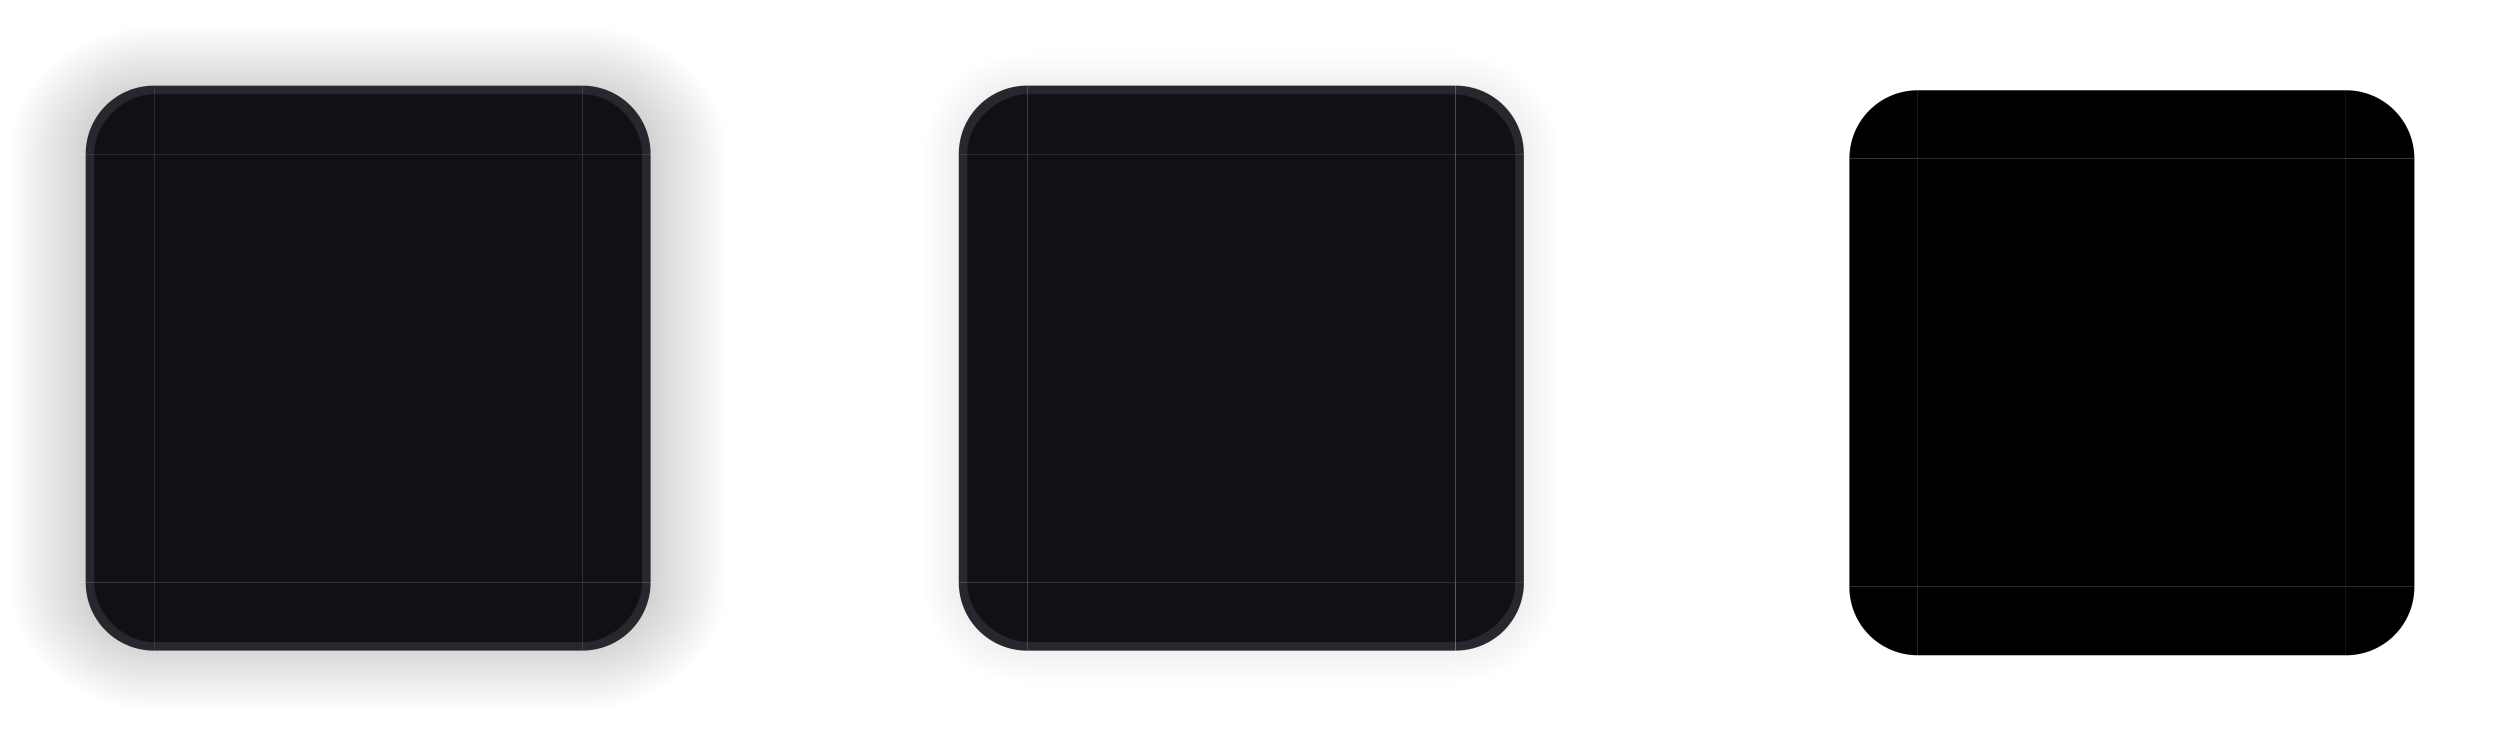
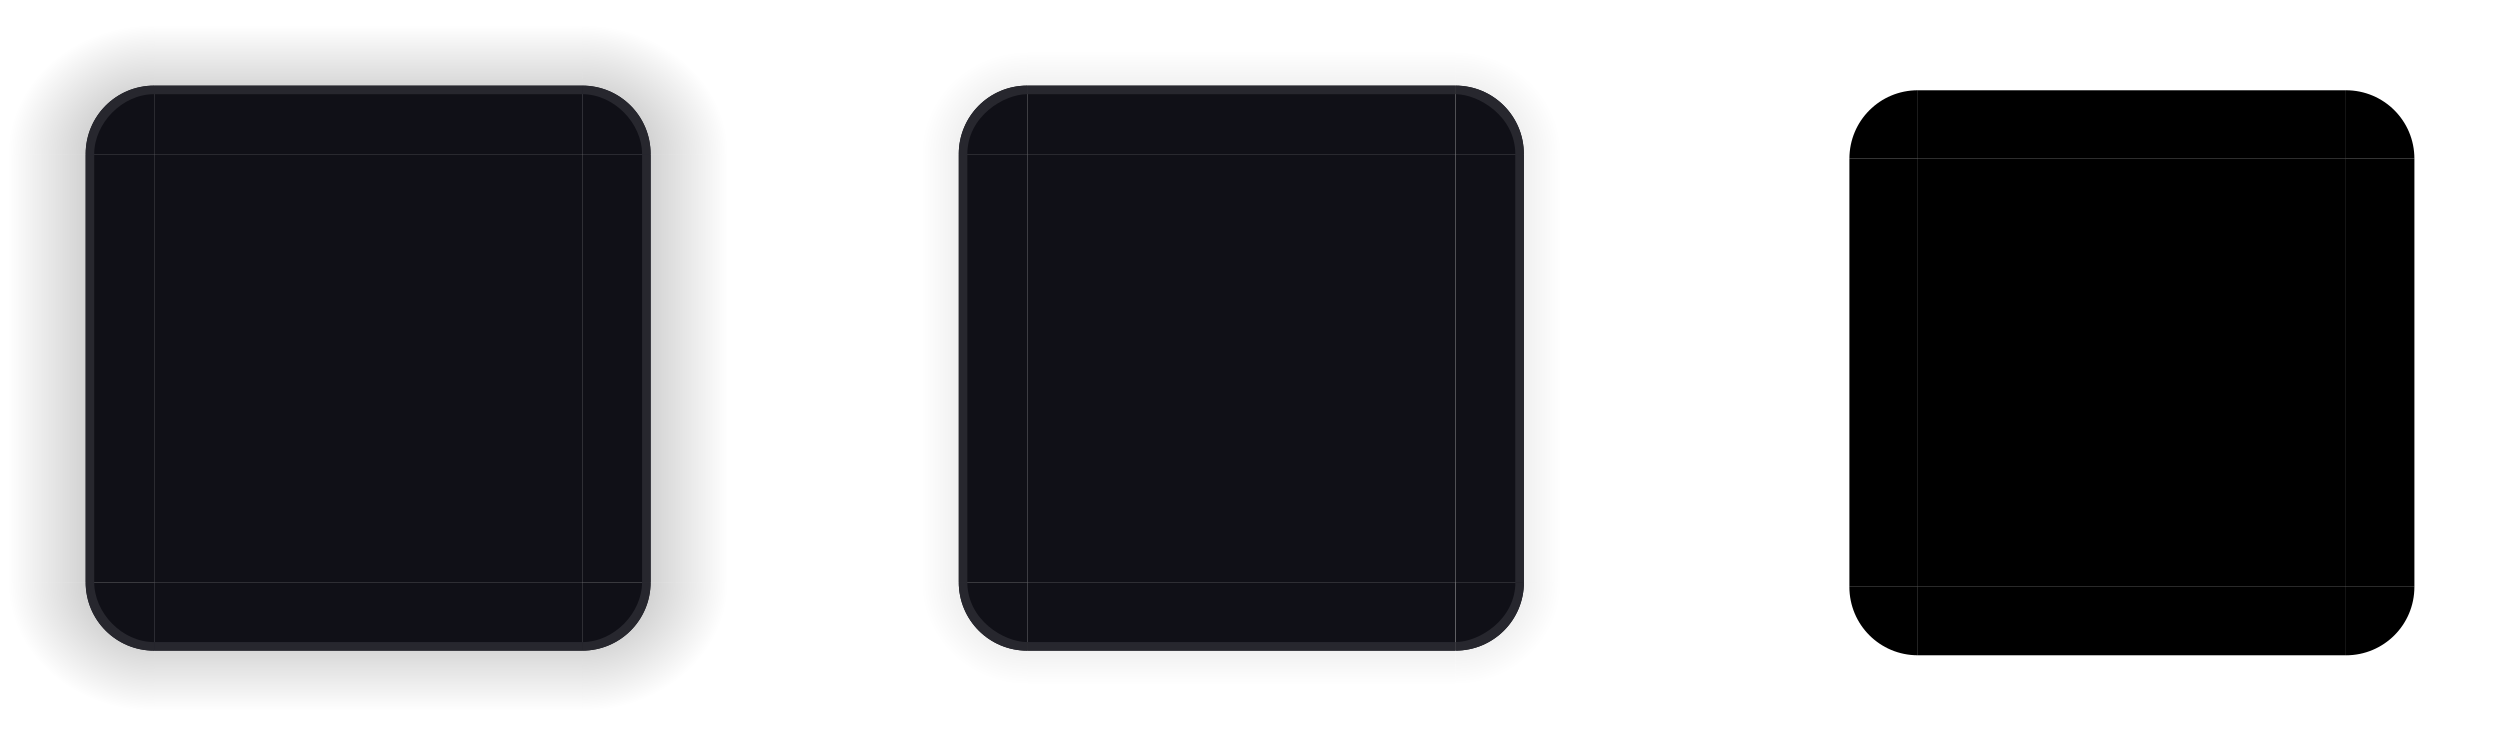
<svg xmlns="http://www.w3.org/2000/svg" xmlns:xlink="http://www.w3.org/1999/xlink" id="svg83" width="292.04" height="86.547" version="1.1" viewBox="0 0 292.04 86.547">
  <defs id="defs28">
    <linearGradient id="linearGradient948">
      <stop id="stop944" stop-opacity=".65" offset="0" />
      <stop id="stop946" stop-opacity="0" offset="1" />
    </linearGradient>
    <linearGradient id="linearGradient1951" x1="83.593" x2="83.593" y1="-970.4" y2="-955.4" gradientTransform="matrix(.71429 0 0 1 -317.71 1251.4)" gradientUnits="userSpaceOnUse" xlink:href="#linearGradient948" />
    <linearGradient id="linearGradient1000" x1="83.593" x2="83.593" y1="-970.4" y2="-958.4" gradientTransform="matrix(.71429 0 0 1 -317.71 1251.4)" gradientUnits="userSpaceOnUse" xlink:href="#linearGradient948" />
    <radialGradient id="radialGradient1904" cx="984" cy="905.36" r="8.5" gradientTransform="matrix(0,-1.4085,1.447,0,-1275.1,1556)" gradientUnits="userSpaceOnUse" xlink:href="#linearGradient948" />
    <linearGradient id="linearGradient1906" x1="83.593" x2="83.593" y1="-970.4" y2="-958.07" gradientTransform="matrix(.71429 0 0 .94444 -317.71 1197.5)" gradientUnits="userSpaceOnUse" xlink:href="#linearGradient948" />
    <radialGradient id="radialGradient1910" cx="984" cy="905.36" r="8.5" gradientTransform="matrix(.0035668 -1.7615 1.9964 .0040425 -1776 1899.6)" gradientUnits="userSpaceOnUse" xlink:href="#linearGradient948" />
    <linearGradient id="linearGradient1912" x1="83.593" x2="83.593" y1="-970.4" y2="-953.4" gradientTransform="matrix(.71429 0 0 .94444 -317.71 1197.5)" gradientUnits="userSpaceOnUse" xlink:href="#linearGradient948" />
  </defs>
  <use id="mask-bottom" transform="rotate(180,249.04,43.547)" width="100%" height="100%" xlink:href="#mask-top" />
  <use id="mask-topright" transform="rotate(90 249.04 43.544)" width="100%" height="100%" xlink:href="#mask-topleft" />
  <use id="mask-bottomleft" transform="rotate(-90 249.04 43.547)" width="100%" height="100%" xlink:href="#mask-topleft" />
  <use id="mask-bottomright" transform="rotate(180 249.04 43.547)" width="100%" height="100%" xlink:href="#mask-topleft" />
  <use id="mask-right" transform="rotate(180 249.04 43.547)" width="100%" height="100%" xlink:href="#mask-left" />
  <rect id="mask-center" x="224.04" y="18.547" width="50" height="50" />
  <g id="mask-topleft" transform="matrix(1.0588 0 0 1.0588 206.04 .54708)">
    <path id="shadow-topleft-7-6" transform="matrix(.94445 0 0 .94445 -16.056 -143.56)" d="m17 152v18h10c0-4.432 3.568-8 8-8v-10z" fill="none" />
    <path id="path63-5-2" transform="matrix(.94445 0 0 .94445 -16.056 -143.56)" d="m35 162c-4.432 0-8 3.568-8 8h8z" />
  </g>
  <g id="mask-left" transform="matrix(1.0588 0 0 1 206.04 1.547)">
    <rect id="rect31-1-5" transform="matrix(0,-1,-1,0,0,0)" x="-67" y="-9.444" width="50" height="9.444" fill="none" />
    <path id="path71-7-2" d="m9.444 17v50h7.556v-50z" />
  </g>
  <g id="mask-top" transform="translate(207.04 1.547)">
    <rect id="rect51-9-9" transform="scale(1,-1)" x="17" y="-9" width="50" height="10" fill="none" />
    <path id="path111-0-6" d="m17 9v8h50v-8z" />
  </g>
  <use id="decoration-inactive-topright" transform="matrix(-1 0 0 1 290.01 -3.2e-7)" width="100%" height="100%" xlink:href="#decoration-inactive-topleft" />
  <use id="decoration-inactive-bottom" transform="rotate(180 145 43.004)" width="100%" height="100%" xlink:href="#decoration-inactive-top" />
  <use id="decoration-inactive-bottomright" transform="rotate(180 145.01 43.002)" width="100%" height="100%" xlink:href="#decoration-inactive-topleft" />
  <use id="decoration-inactive-bottomleft" transform="matrix(1 0 0 -1 .00037438 86.008)" width="100%" height="100%" xlink:href="#decoration-inactive-topleft" />
  <use id="decoration-inactive-right" transform="matrix(-1 0 0 1 290.01 -3.2e-7)" width="100%" height="100%" xlink:href="#decoration-inactive-left" />
  <rect id="decoration-inactive-center" x="120" y="18.004" width="50" height="50" fill="#101017" />
  <g id="decoration-inactive-topleft" transform="matrix(1.0588 0 0 1.0588 102 .003812)">
    <path id="path956" transform="matrix(.94445 0 0 .94445 -16.056 -143.56)" d="m17 152v18h10c0-4.432 3.568-8 8-8v-10z" fill="url(#radialGradient1904)" opacity=".25" stroke-width="1.059" />
-     <path id="path958" transform="matrix(.94445 0 0 .94445 -16.056 -143.56)" d="m35 162c-4.432 0-8 3.568-8 8h8z" color="#383c4a" fill="#101017" stroke-width="1.143" />
-     <path id="path960" transform="matrix(.94445 0 0 .94445 -16.056 -143.56)" d="m35 162c-4.432 0-8.001 3.568-8.001 8 0 0 0.542 2.9e-4 1 2.9e-4 0-4.403 4.266-7 7-7z" color="#383c4a" fill="#fafafa" opacity=".1" stroke-width="1.143" />
+     <path id="path958" transform="matrix(.94445 0 0 .94445 -16.056 -143.56)" d="m35 162c-4.432 0-8 3.568-8 8h8z" fill="#101017" stroke-width="1.143" />
+     <path id="path960" transform="matrix(.94445 0 0 .94445 -16.056 -143.56)" d="m35 162c-4.432 0-8.001 3.568-8.001 8 0 0 0.542 2.9e-4 1 2.9e-4 0-4.403 4.266-7 7-7z" fill="#27272e" stroke-width="1.143" />
  </g>
  <g id="decoration-inactive-left" transform="matrix(1.0588 0 0 1 102 1.0038)">
    <g id="g948" transform="matrix(-1,0,0,1,298,-240)">
      <rect id="rect944" transform="rotate(-90)" x="-307" y="288.56" width="50" height="9.444" fill="url(#linearGradient1906)" opacity=".25" stroke-width=".972" />
      <rect id="rect946" transform="translate(3,2)" x="278" y="257" width="7" height="1" fill-opacity="0" />
    </g>
-     <path id="path951" d="m9.444 17v50h7.556v-50z" color="#383c4a" fill="#101017" stroke-width="1.039" />
-     <path id="rect1483-2" d="m9.445 16.996h0.944v50h-0.944z" fill="#fafafa" opacity=".1" stroke-width=".772" />
+     <path id="path951" d="m9.444 17v50h7.556v-50z" fill="#101017" stroke-width="1.039" />
+     <path id="rect1483-2" d="m9.445 16.996h0.944v50h-0.944z" fill="#27272e" stroke-width=".772" />
  </g>
  <g id="decoration-inactive-top" transform="translate(103 1.0038)">
    <g id="g990" transform="matrix(0,-1,-1,0,324,298)">
      <rect id="rect986" transform="rotate(-90)" x="-307" y="289" width="50" height="10" fill="url(#linearGradient1000)" opacity=".25" />
      <rect id="rect988" transform="translate(3,2)" x="278" y="257" width="7" height="1" fill-opacity="0" />
    </g>
-     <path id="path992" d="m17 9v8h50v-8z" color="#383c4a" fill="#101017" stroke-width="1.069" />
-     <path id="path994" d="m17 9v1h50v-1z" color="#383c4a" fill="#fafafa" opacity=".1" />
+     <path id="path992" d="m17 9v8h50v-8z" fill="#101017" stroke-width="1.069" />
+     <path id="path994" d="m17 9v1h50v-1z" fill="#27272e" />
  </g>
  <use id="decoration-bottomright" transform="rotate(180 43.004 43.004)" width="100%" height="100%" xlink:href="#decoration-topleft" />
  <use id="decoration-bottom" transform="rotate(180 43.005 43.004)" width="100%" height="100%" xlink:href="#decoration-top" />
  <use id="decoration-bottomleft" transform="matrix(1 0 0 -1 -.00028562 86.008)" width="100%" height="100%" xlink:href="#decoration-topleft" />
  <use id="decoration-right" transform="matrix(-1 0 0 1 86.009 -3.2e-7)" width="100%" height="100%" xlink:href="#decoration-left" />
  <use id="decoration-topright" transform="matrix(-1 0 0 1 86.009 -3.2e-7)" width="100%" height="100%" xlink:href="#decoration-topleft" />
  <rect id="decoration-center" x="18.005" y="18.004" width="50" height="50" fill="#101017" />
  <g id="decoration-topleft" transform="matrix(1.0588 0 0 1.0588 .004656 .003812)">
    <path id="shadow-topleft-7" transform="matrix(.94445 0 0 .94445 -16.056 -143.56)" d="m17 152v18h10c0-4.432 3.568-8 8-8v-10z" fill="url(#radialGradient1910)" opacity=".5" stroke-width="1.059" />
-     <path id="path63-5" transform="matrix(.94445 0 0 .94445 -16.056 -143.56)" d="m35 162c-4.432 0-8 3.568-8 8h8z" color="#383c4a" fill="#101017" stroke-width="1.143" />
-     <path id="path923" transform="matrix(.94445 0 0 .94445 -16.056 -143.56)" d="m35 162c-4.432 0-8 3.568-8 8 0 0 0.482 2.9e-4 1 2.9e-4 0-3.572 3.245-7 7-7z" color="#383c4a" fill="#fafafa" opacity=".1" stroke-width="1.143" />
+     <path id="path63-5" transform="matrix(.94445 0 0 .94445 -16.056 -143.56)" d="m35 162c-4.432 0-8 3.568-8 8h8z" fill="#101017" stroke-width="1.143" />
+     <path id="path923" transform="matrix(.94445 0 0 .94445 -16.056 -143.56)" d="m35 162c-4.432 0-8 3.568-8 8 0 0 0.482 2.9e-4 1 2.9e-4 0-3.572 3.245-7 7-7z" fill="#27272e" stroke-width="1.143" />
  </g>
  <g id="decoration-left" transform="matrix(1.0588 0 0 1 .004656 1.0038)">
    <g id="shadow-left-3-9" transform="matrix(-1,0,0,1,298,-240)">
      <rect id="rect31-1" transform="rotate(-90)" x="-307" y="288.56" width="50" height="9.444" fill="url(#linearGradient1912)" opacity=".5" stroke-width=".972" />
      <rect id="rect33-2" transform="translate(3,2)" x="278" y="257" width="7" height="1" fill-opacity="0" />
    </g>
-     <path id="path71-7" d="m9.444 17v50h7.556v-50z" color="#383c4a" fill="#101017" stroke-width="1.039" />
-     <path id="rect1483" d="m9.444 17h0.944v50h-0.944z" fill="#fafafa" opacity=".1" stroke-width=".772" />
+     <path id="path71-7" d="m9.444 17v50h7.556v-50z" fill="#101017" stroke-width="1.039" />
+     <path id="rect1483" d="m9.444 17h0.944v50h-0.944z" fill="#27272e" stroke-width=".772" />
  </g>
  <g id="decoration-top" transform="translate(1.0047 1.0038)">
    <g id="shadow-top-6-7" transform="matrix(0,-1,-1,0,324,298)">
      <rect id="rect51-9" transform="rotate(-90)" x="-307" y="289" width="50" height="10" fill="url(#linearGradient1951)" opacity=".5" />
      <rect id="rect53-2" transform="translate(3,2)" x="278" y="257" width="7" height="1" fill-opacity="0" />
    </g>
-     <path id="path111-0" d="m17 9v8h50v-8z" color="#383c4a" fill="#101017" stroke-width="1.069" />
-     <path id="path943" d="m17 9v1h50v-1z" color="#383c4a" fill="#fafafa" opacity=".1" />
+     <path id="path111-0" d="m17 9v8h50v-8z" fill="#101017" stroke-width="1.069" />
+     <path id="path943" d="m17 9v1h50v-1z" fill="#27272e" />
  </g>
</svg>
